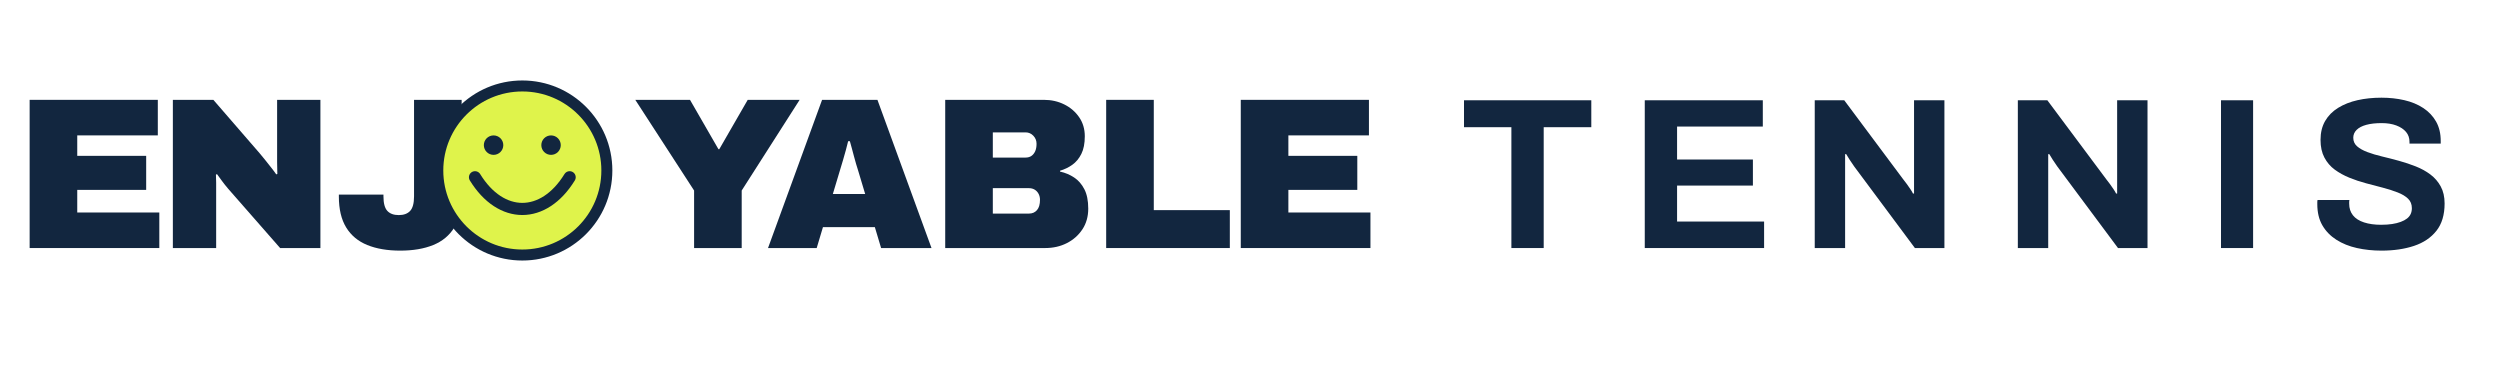
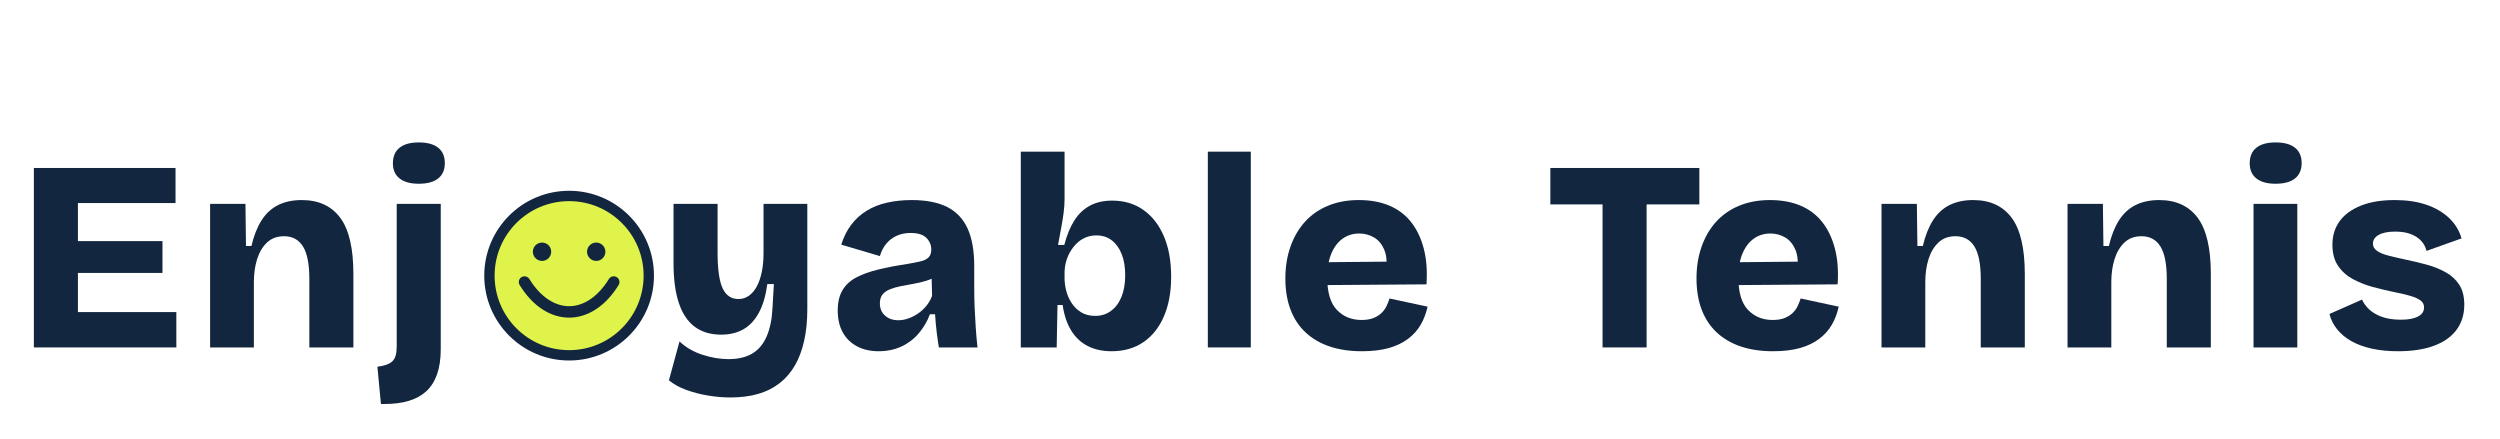
- <svg xmlns="http://www.w3.org/2000/svg" viewBox="-4 0 766 118" width="766" height="118">
+ <svg xmlns="http://www.w3.org/2000/svg" viewBox="-4 4 662 116" width="662" height="116">
  <g fill="#12263F">
-     <path d="M77 0V688H672V523H298V428H618V270H298V165H679V0Z" transform="translate(0.00 76.00) scale(0.066 -0.066)" />
-     <path d="M74 0V688H262L476 441Q485 431 500.0 412.0Q515 393 530.5 373.5Q546 354 554 342L559 344Q558 372 558.0 399.5Q558 427 558 441V688H759V0H572L331 275Q314 295 302.0 311.5Q290 328 279 343L274 341Q275 322 275.0 303.0Q275 284 275 275V0Z" transform="translate(44.08 76.00) scale(0.066 -0.066)" />
-     <path d="M308 -12Q219 -12 155.0 14.0Q91 40 57.0 95.5Q23 151 23 239V248H230V240Q230 192 248.0 172.5Q266 153 301 153Q336 153 354.0 172.5Q372 192 372 240V688H593V239Q593 151 559.0 95.5Q525 40 461.0 14.0Q397 -12 308 -12Z" transform="translate(98.31 76.00) scale(0.066 -0.066)" />
-     <path d="M280 0V267L7 688H261L393 459H397L529 688H770L501 267V0Z" transform="translate(190.19 76.00) scale(0.066 -0.066)" />
-     <path d="M10 0 261 688H518L769 0H535L506 97H265L236 0ZM311 251H461L428 361Q424 373 419.0 390.0Q414 407 409.0 426.0Q404 445 399.0 463.5Q394 482 390 496H382Q378 478 371.5 455.0Q365 432 358.0 407.5Q351 383 344 361Z" transform="translate(230.66 76.00) scale(0.066 -0.066)" />
-     <path d="M74 0V688H532Q584 688 627.0 666.5Q670 645 696.0 607.0Q722 569 722 519Q722 469 706.0 437.0Q690 405 664.0 386.5Q638 368 607 359V355Q643 347 672.5 327.5Q702 308 720.0 273.0Q738 238 738 183Q738 128 711.0 87.0Q684 46 639.0 23.0Q594 0 538 0ZM295 160H463Q486 160 500.0 176.0Q514 192 514 224Q514 239 507.5 251.5Q501 264 489.5 271.0Q478 278 463 278H295ZM295 420H447Q463 420 474.0 427.5Q485 435 491.5 449.0Q498 463 498 484Q498 506 483.0 521.5Q468 537 447 537H295Z" transform="translate(280.73 76.00) scale(0.066 -0.066)" />
-     <path d="M74 0V688H295V176H648V0Z" transform="translate(330.05 76.00) scale(0.066 -0.066)" />
-     <path d="M77 0V688H672V523H298V428H618V270H298V165H679V0Z" transform="translate(371.09 76.00) scale(0.066 -0.066)" />
-     <path d="M245 0V561H25V686H616V561H395V0Z" transform="translate(442.92 76.00) scale(0.066 -0.066)" />
-     <path d="M76 0V686H624V564H226V411H578V290H226V123H630V0Z" transform="translate(494.94 76.00) scale(0.066 -0.066)" />
-     <path d="M76 0V686H213L489 316Q495 309 504.0 296.5Q513 284 521.0 272.0Q529 260 532 253H537Q537 270 537.0 286.5Q537 303 537 316V686H678V0H541L259 379Q249 393 238.0 410.0Q227 427 222 436H217Q217 421 217.0 406.5Q217 392 217 379V0Z" transform="translate(547.02 76.00) scale(0.066 -0.066)" />
-     <path d="M76 0V686H213L489 316Q495 309 504.0 296.5Q513 284 521.0 272.0Q529 260 532 253H537Q537 270 537.0 286.5Q537 303 537 316V686H678V0H541L259 379Q249 393 238.0 410.0Q227 427 222 436H217Q217 421 217.0 406.5Q217 392 217 379V0Z" transform="translate(609.25 76.00) scale(0.066 -0.066)" />
-     <path d="M76 0V686H225V0Z" transform="translate(671.50 76.00) scale(0.066 -0.066)" />
-     <path d="M343 -12Q283 -12 229.0 0.0Q175 12 133.5 38.5Q92 65 68.5 105.5Q45 146 45 204Q45 209 45.0 214.5Q45 220 46 223H194Q193 220 193.0 215.0Q193 210 193 206Q193 174 210.5 152.0Q228 130 262.0 119.0Q296 108 341 108Q370 108 392.5 111.5Q415 115 432.5 121.5Q450 128 461.5 137.0Q473 146 478.5 158.0Q484 170 484 185Q484 212 466.5 229.0Q449 246 418.5 258.0Q388 270 350.0 280.0Q312 290 272.0 300.5Q232 311 194.0 326.5Q156 342 126.0 364.0Q96 386 78.0 420.0Q60 454 60 502Q60 553 81.5 590.0Q103 627 142.0 651.0Q181 675 232.0 686.5Q283 698 343 698Q399 698 449.0 686.5Q499 675 537.0 650.0Q575 625 596.5 587.0Q618 549 618 497V485H473V493Q473 520 457.0 539.0Q441 558 412.0 569.0Q383 580 344 580Q302 580 272.5 572.0Q243 564 227.5 548.5Q212 533 212 512Q212 488 229.5 472.5Q247 457 277.5 445.5Q308 434 346.0 425.0Q384 416 424.0 405.0Q464 394 502.0 379.0Q540 364 570.0 341.5Q600 319 618.0 286.0Q636 253 636 207Q636 128 598.0 80.0Q560 32 494.0 10.0Q428 -12 343 -12Z" transform="translate(703.05 76.00) scale(0.066 -0.066)" />
+     <path d="M69 0V660H231V0ZM186 0V130H593V0ZM186 274V391H542V274ZM186 531V660H590V531Z" transform="translate(0.00 96.00) scale(0.072 -0.072)" />
+     <path d="M62 0V318V528H192L194 373H214Q227 429 251.0 467.0Q275 505 312.0 523.5Q349 542 399 542Q492 542 540.5 477.0Q589 412 589 270V0H427V252Q427 334 403.5 371.5Q380 409 334 409Q296 409 271.5 386.0Q247 363 235.0 325.0Q223 287 223 240V0Z" transform="translate(47.17 96.00) scale(0.072 -0.072)" />
+     <path d="M21 -208Q16 -208 13.0 -208.0Q10 -208 6 -208L-7 -71Q32 -66 48.0 -51.0Q64 -36 64 3V528H226V-6Q226 -60 212.5 -98.5Q199 -137 173.0 -161.0Q147 -185 108.5 -196.5Q70 -208 21 -208ZM145 602Q99 602 74.5 621.5Q50 641 50 677Q50 715 74.5 734.5Q99 754 145 754Q192 754 216.5 734.5Q241 715 241 678Q241 641 216.5 621.5Q192 602 145 602Z" transform="translate(96.44 96.00) scale(0.072 -0.072)" />
+     <path d="M265 -184Q225 -184 183.0 -177.0Q141 -170 103.5 -156.5Q66 -143 39 -121L78 22Q113 -11 162.5 -27.0Q212 -43 258 -43Q311 -43 345.5 -22.5Q380 -2 398.5 40.5Q417 83 420 146L425 233H401Q392 168 369.5 127.0Q347 86 312.5 66.5Q278 47 231 47Q173 47 134.0 76.0Q95 105 75.5 163.5Q56 222 56 309V528H218V349Q218 257 236.5 217.5Q255 178 295 178Q316 178 333.0 190.0Q350 202 362.0 224.0Q374 246 380.5 277.5Q387 309 387 348V528H548V140Q548 77 536.5 25.0Q525 -27 502.5 -66.0Q480 -105 446.0 -131.5Q412 -158 367.0 -171.0Q322 -184 265 -184Z" transform="translate(170.32 96.00) scale(0.072 -0.072)" />
+     <path d="M186 -14Q142 -14 108.0 3.5Q74 21 55.0 54.5Q36 88 36 136Q36 181 53.5 210.5Q71 240 104.5 257.5Q138 275 185.0 286.5Q232 298 292 307Q321 312 340.5 316.5Q360 321 370.0 331.0Q380 341 380 360Q380 385 362.0 403.0Q344 421 304 421Q276 421 253.5 411.0Q231 401 215.0 382.0Q199 363 191 336L49 378Q62 420 85.5 451.0Q109 482 142.0 502.5Q175 523 217.5 532.5Q260 542 308 542Q388 542 438.5 516.5Q489 491 513.5 437.5Q538 384 538 300V219Q538 183 539.5 146.5Q541 110 543.5 73.5Q546 37 550 0H408Q404 23 400.0 55.5Q396 88 394 122H375Q361 84 334.5 52.5Q308 21 270.5 3.5Q233 -14 186 -14ZM259 100Q277 100 295.5 106.5Q314 113 331.0 124.5Q348 136 362.0 153.0Q376 170 383 190L381 269L403 264Q384 252 361.0 245.0Q338 238 314.5 234.0Q291 230 268.5 225.5Q246 221 228.5 214.0Q211 207 201.0 195.0Q191 183 191 162Q191 134 210.0 117.0Q229 100 259 100Z" transform="translate(215.24 96.00) scale(0.072 -0.072)" />
+     <path d="M396 -14Q346 -14 308.5 5.0Q271 24 247.5 62.0Q224 100 216 156H197L194 0H62V259V720H223V545Q223 521 219.5 494.5Q216 468 210.5 439.0Q205 410 199 377H222Q236 431 259.0 467.0Q282 503 316.5 521.5Q351 540 398 540Q464 540 512.5 506.0Q561 472 588.0 409.5Q615 347 615 260Q615 176 588.5 114.5Q562 53 513.0 19.5Q464 -14 396 -14ZM336 116Q369 116 394.0 134.5Q419 153 432.5 186.5Q446 220 446 265Q446 311 433.0 343.5Q420 376 396.5 394.0Q373 412 340 412Q318 412 299.5 404.0Q281 396 267.0 382.0Q253 368 243.0 350.5Q233 333 228.0 313.5Q223 294 223 275V254Q223 233 229.0 209.0Q235 185 248.5 164.0Q262 143 283.5 129.5Q305 116 336 116Z" transform="translate(261.84 96.00) scale(0.072 -0.072)" />
+     <path d="M62 0V720H220V0Z" transform="translate(311.37 96.00) scale(0.072 -0.072)" />
+     <path d="M313 -14Q247 -14 195.0 3.5Q143 21 106.5 55.0Q70 89 51.0 139.0Q32 189 32 254Q32 317 50.5 370.0Q69 423 103.5 461.5Q138 500 188.5 521.0Q239 542 302 542Q366 542 414.5 521.5Q463 501 494.5 461.0Q526 421 541.0 363.5Q556 306 551 232L138 229V313L459 316L402 277Q409 327 396.0 358.5Q383 390 358.0 404.5Q333 419 304 419Q269 419 242.5 400.0Q216 381 201.0 345.0Q186 309 186 257Q186 175 221.5 138.0Q257 101 312 101Q339 101 357.0 108.5Q375 116 386.5 127.5Q398 139 404.5 153.0Q411 167 415 180L555 150Q547 113 529.5 83.0Q512 53 482.5 31.0Q453 9 411.5 -2.5Q370 -14 313 -14Z" transform="translate(334.06 96.00) scale(0.072 -0.072)" />
+     <path d="M208 0V660H370V0ZM16 526V660H564V526Z" transform="translate(405.38 96.00) scale(0.072 -0.072)" />
+     <path d="M313 -14Q247 -14 195.0 3.5Q143 21 106.5 55.0Q70 89 51.0 139.0Q32 189 32 254Q32 317 50.5 370.0Q69 423 103.5 461.5Q138 500 188.5 521.0Q239 542 302 542Q366 542 414.5 521.5Q463 501 494.5 461.0Q526 421 541.0 363.5Q556 306 551 232L138 229V313L459 316L402 277Q409 327 396.0 358.5Q383 390 358.0 404.5Q333 419 304 419Q269 419 242.5 400.0Q216 381 201.0 345.0Q186 309 186 257Q186 175 221.5 138.0Q257 101 312 101Q339 101 357.0 108.5Q375 116 386.5 127.5Q398 139 404.5 153.0Q411 167 415 180L555 150Q547 113 529.5 83.0Q512 53 482.5 31.0Q453 9 411.5 -2.5Q370 -14 313 -14Z" transform="translate(442.93 96.00) scale(0.072 -0.072)" />
+     <path d="M62 0V318V528H192L194 373H214Q227 429 251.0 467.0Q275 505 312.0 523.5Q349 542 399 542Q492 542 540.5 477.0Q589 412 589 270V0H427V252Q427 334 403.5 371.5Q380 409 334 409Q296 409 271.5 386.0Q247 363 235.0 325.0Q223 287 223 240V0Z" transform="translate(489.76 96.00) scale(0.072 -0.072)" />
+     <path d="M62 0V318V528H192L194 373H214Q227 429 251.0 467.0Q275 505 312.0 523.5Q349 542 399 542Q492 542 540.5 477.0Q589 412 589 270V0H427V252Q427 334 403.5 371.5Q380 409 334 409Q296 409 271.5 386.0Q247 363 235.0 325.0Q223 287 223 240V0Z" transform="translate(539.02 96.00) scale(0.072 -0.072)" />
+     <path d="M62 0V528H223V0ZM143 602Q97 602 72.5 621.5Q48 641 48 677Q48 715 72.5 734.5Q97 754 143 754Q190 754 214.5 734.5Q239 715 239 678Q239 641 214.5 621.5Q190 602 143 602Z" transform="translate(588.27 96.00) scale(0.072 -0.072)" />
+     <path d="M278 -14Q225 -14 182.0 -4.5Q139 5 107.0 23.0Q75 41 54.5 66.5Q34 92 26 123L146 176Q153 159 170.5 141.5Q188 124 217.5 113.0Q247 102 289 102Q329 102 351.5 113.5Q374 125 374 147Q374 163 361.5 172.5Q349 182 324.0 189.5Q299 197 262 204Q224 212 185.0 222.5Q146 233 112.0 251.5Q78 270 57.5 300.5Q37 331 37 378Q37 427 63.0 463.5Q89 500 140.5 521.0Q192 542 266 542Q332 542 382.0 525.0Q432 508 465.5 476.5Q499 445 512 401L383 355Q378 377 362.5 393.0Q347 409 323.5 417.5Q300 426 268 426Q229 426 207.5 414.0Q186 402 186 382Q186 366 200.5 355.5Q215 345 242.0 338.0Q269 331 306 323Q345 315 383.5 304.5Q422 294 453.5 276.5Q485 259 503.5 230.5Q522 202 522 157Q522 104 494.0 65.5Q466 27 411.5 6.5Q357 -14 278 -14Z" transform="translate(610.96 96.00) scale(0.072 -0.072)" />
  </g>
-   <circle cx="156.04" cy="52.24" r="25.90" fill="#DFF34B" stroke="#12263F" stroke-width="3.37" />
-   <circle cx="147.23" cy="44.47" r="2.98" fill="#12263F" />
-   <circle cx="164.84" cy="44.47" r="2.98" fill="#12263F" />
-   <path d="M 141.54 54.31 C 149.51 67.26 162.57 67.26 170.54 54.31" fill="none" stroke="#12263F" stroke-width="3.72" stroke-linecap="round" />
+   <circle cx="146.70" cy="76.99" r="21.10" fill="#DFF34B" stroke="#12263F" stroke-width="2.74" />
+   <circle cx="139.53" cy="70.66" r="2.43" fill="#12263F" />
+   <circle cx="153.88" cy="70.66" r="2.43" fill="#12263F" />
+   <path d="M 134.89 78.68 C 141.39 89.23 152.02 89.23 158.52 78.68" fill="none" stroke="#12263F" stroke-width="3.03" stroke-linecap="round" />
</svg>
